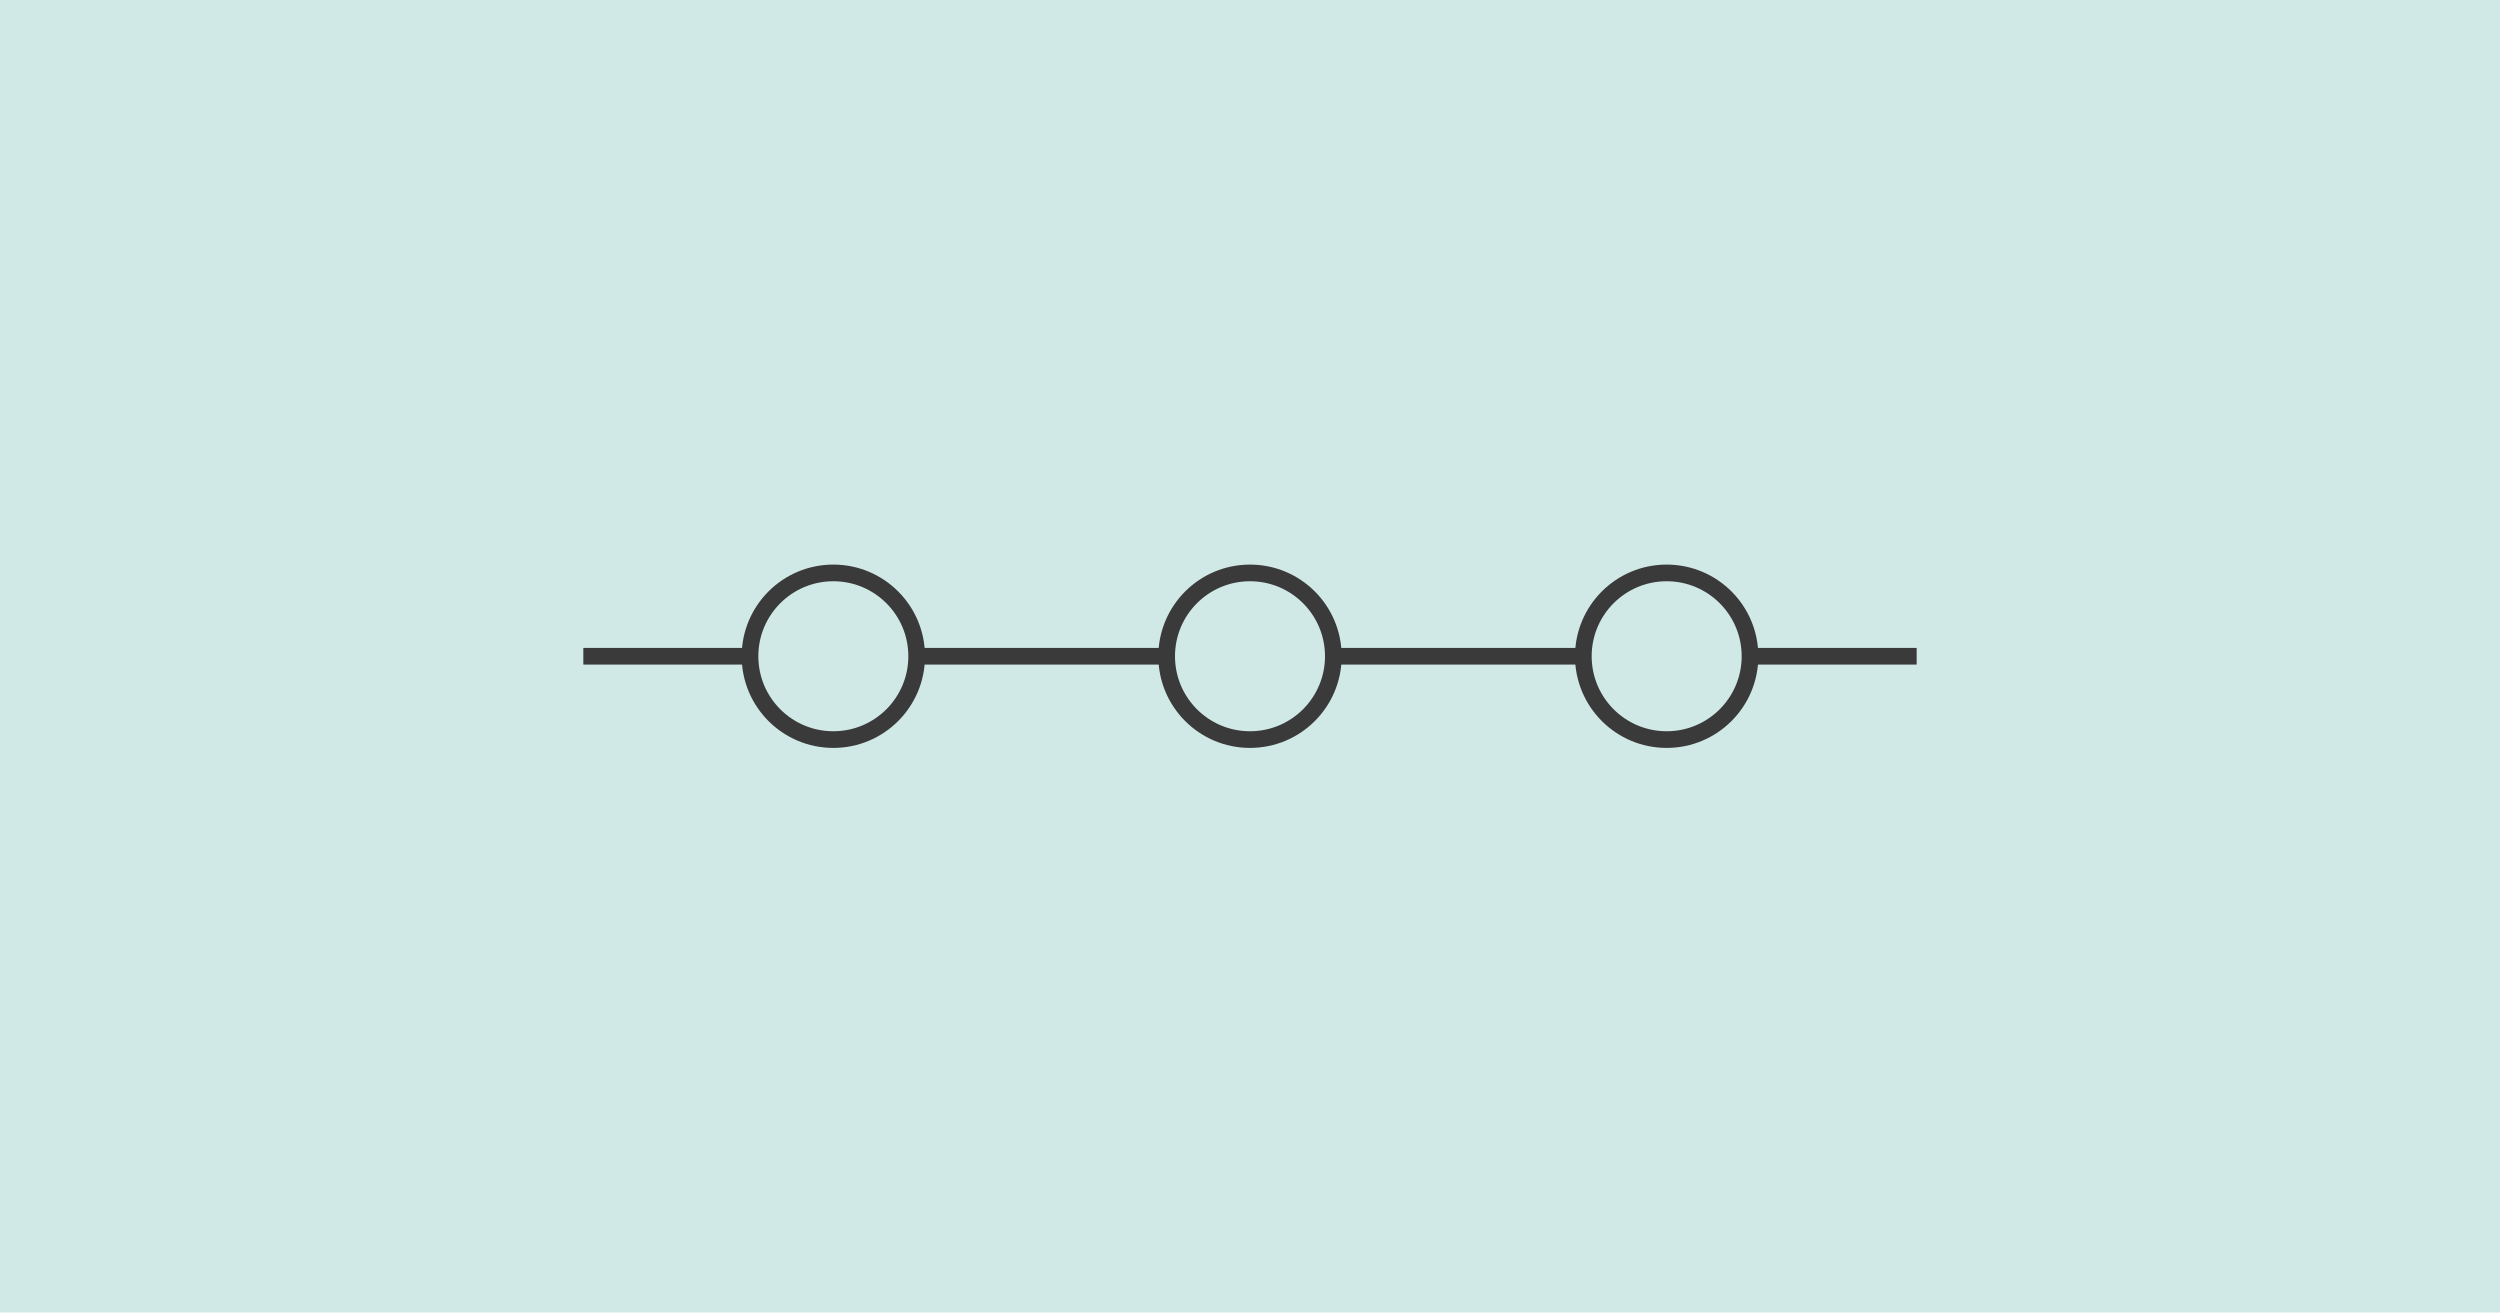
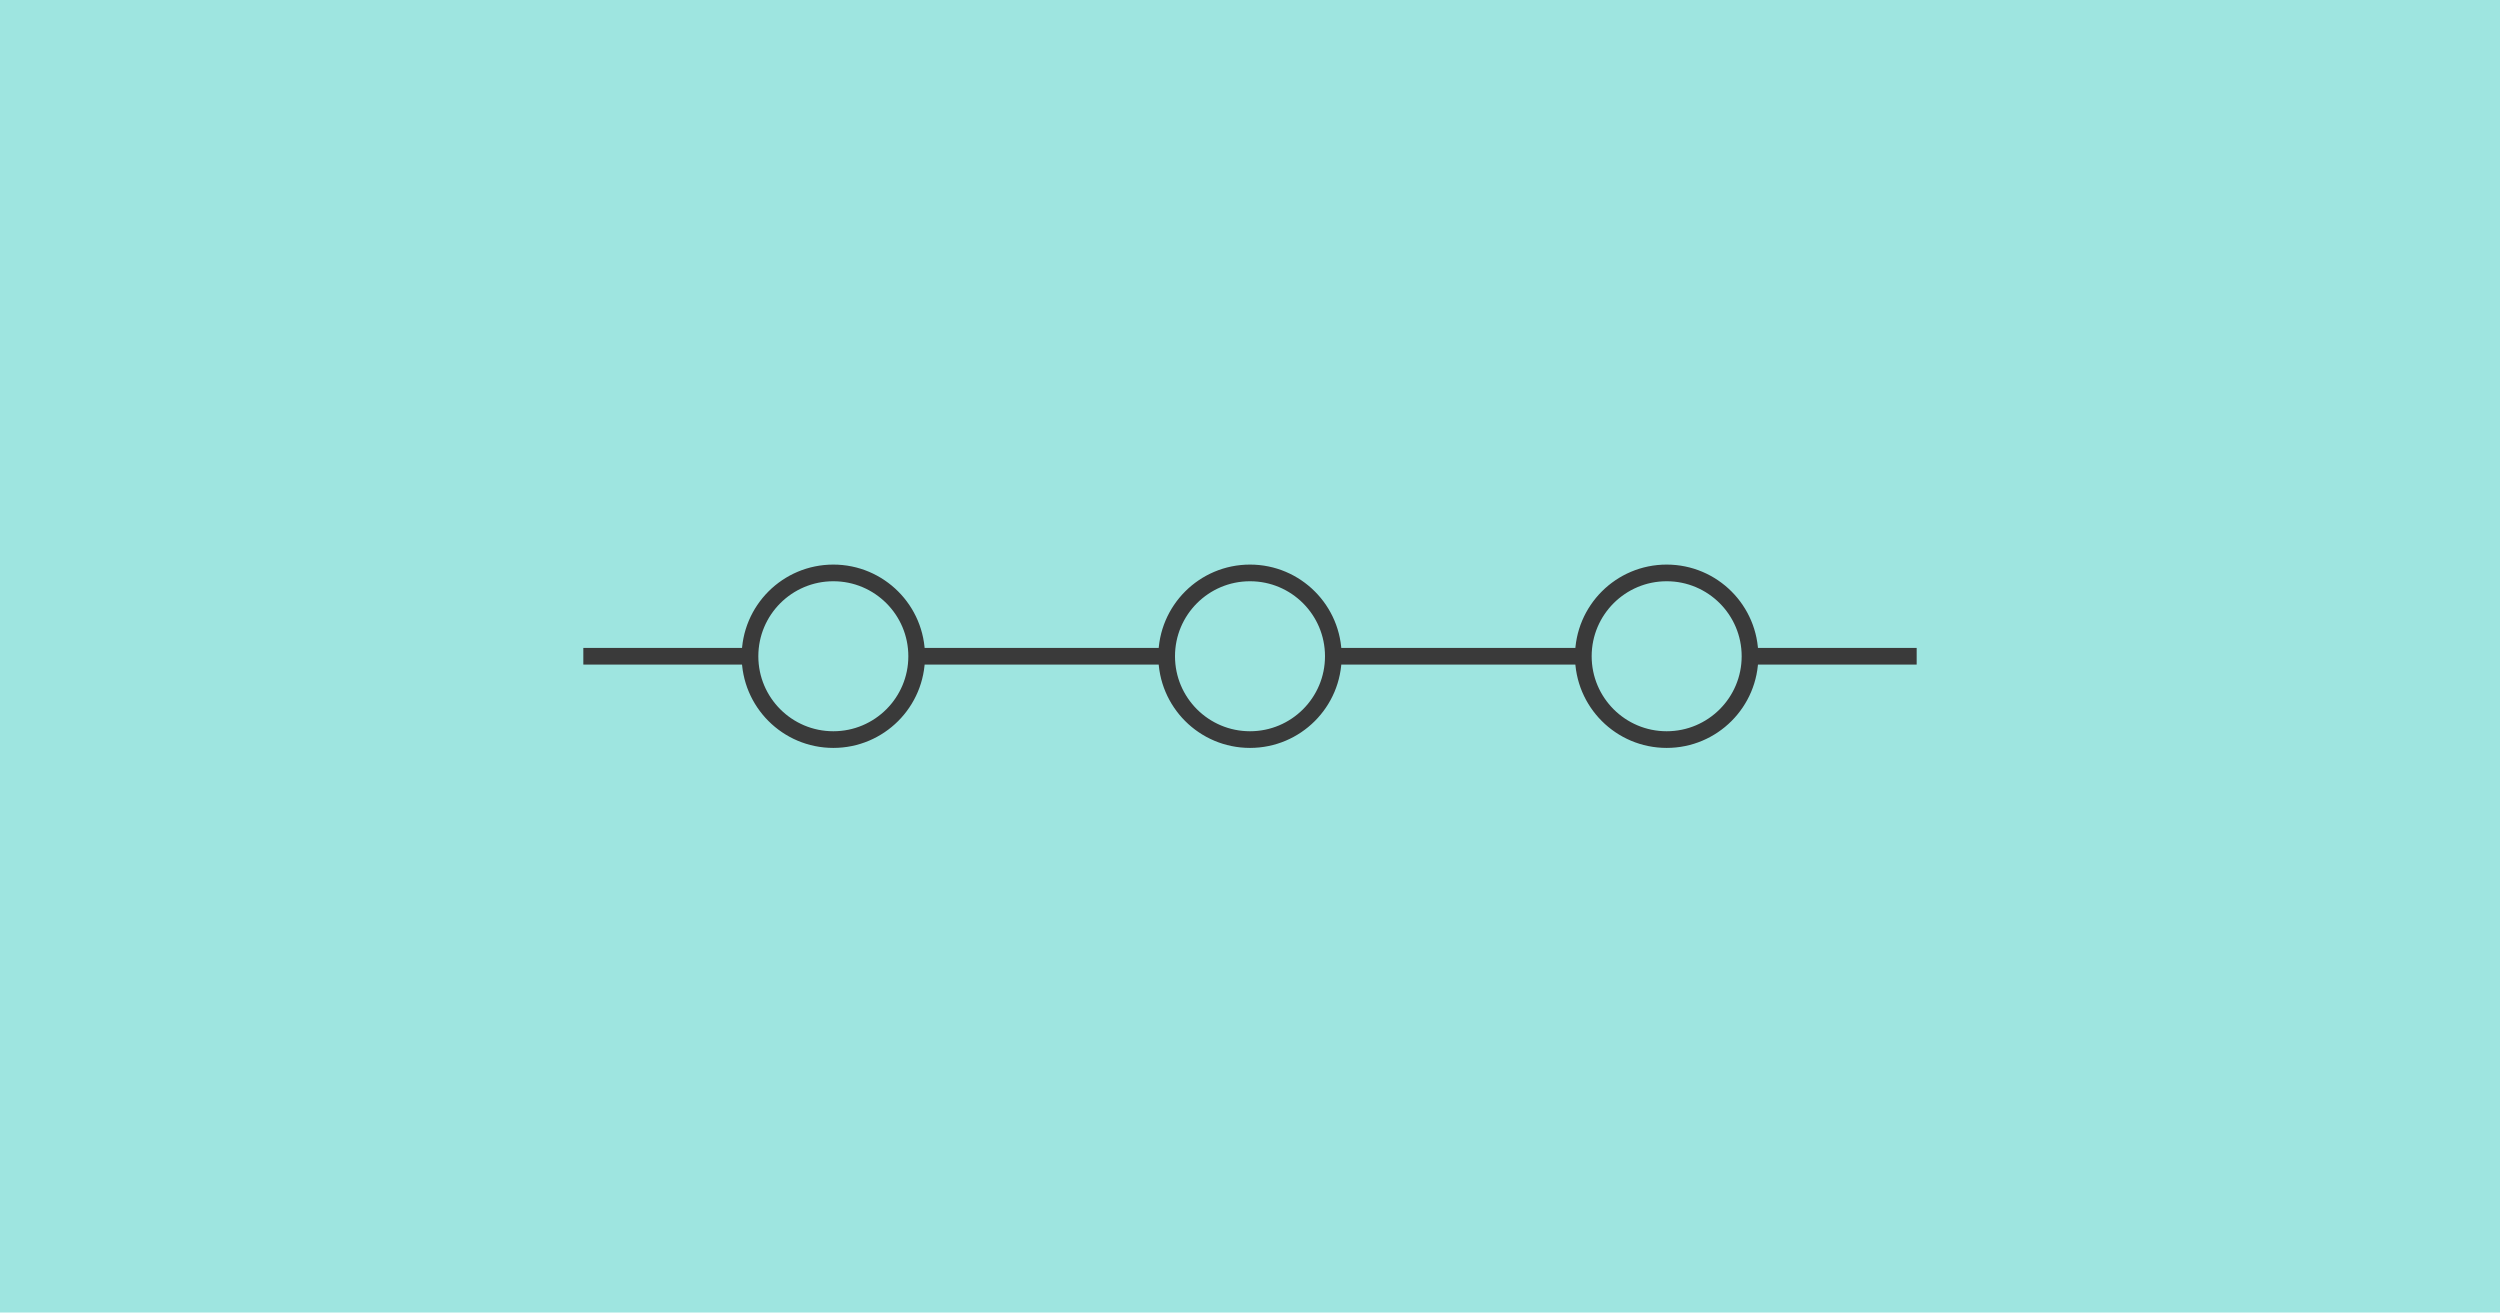
<svg xmlns="http://www.w3.org/2000/svg" viewBox="0 0 1200 630" preserveAspectRatio="xMidYMid slice" class="anim-cover">
  <style>
  .cpipe * { transform-box: fill-box; transform-origin: center; }
  @media (prefers-reduced-motion: reduce) { .cpipe * { animation: none !important; } }
  :is(.post-entry,.home-tile,.entry-cover):hover .cpipe .pkt { animation: cpipe-travel 0.8s ease-in-out 1; }
  @keyframes cpipe-travel { 0% { offset-distance: 0%; opacity: 1; } 90% { opacity: 1; } 100% { offset-distance: 100%; opacity: 0; } }
</style>
  <g class="cpipe">
-     <rect width="1200" height="630" fill="#d0e9e7" />
+     <rect width="1200" height="630" fill="#9EE5E0" />
    <line x1="280" y1="315" x2="920" y2="315" stroke="#3a3a3a" stroke-width="8" />
-     <circle cx="400" cy="315" r="40" fill="#d0e9e7" stroke="#3a3a3a" stroke-width="8" />
-     <circle cx="600" cy="315" r="40" fill="#d0e9e7" stroke="#3a3a3a" stroke-width="8" />
-     <circle cx="800" cy="315" r="40" fill="#d0e9e7" stroke="#3a3a3a" stroke-width="8" />
+     <circle cx="400" cy="315" r="40" fill="#9EE5E0" stroke="#3a3a3a" stroke-width="8" />
+     <circle cx="600" cy="315" r="40" fill="#9EE5E0" stroke="#3a3a3a" stroke-width="8" />
+     <circle cx="800" cy="315" r="40" fill="#9EE5E0" stroke="#3a3a3a" stroke-width="8" />
    <circle class="pkt" r="11" fill="#3a3a3a" style="offset-path: path('M 280 315 L 920 315'); offset-distance: 100%; opacity: 0" />
  </g>
</svg>
